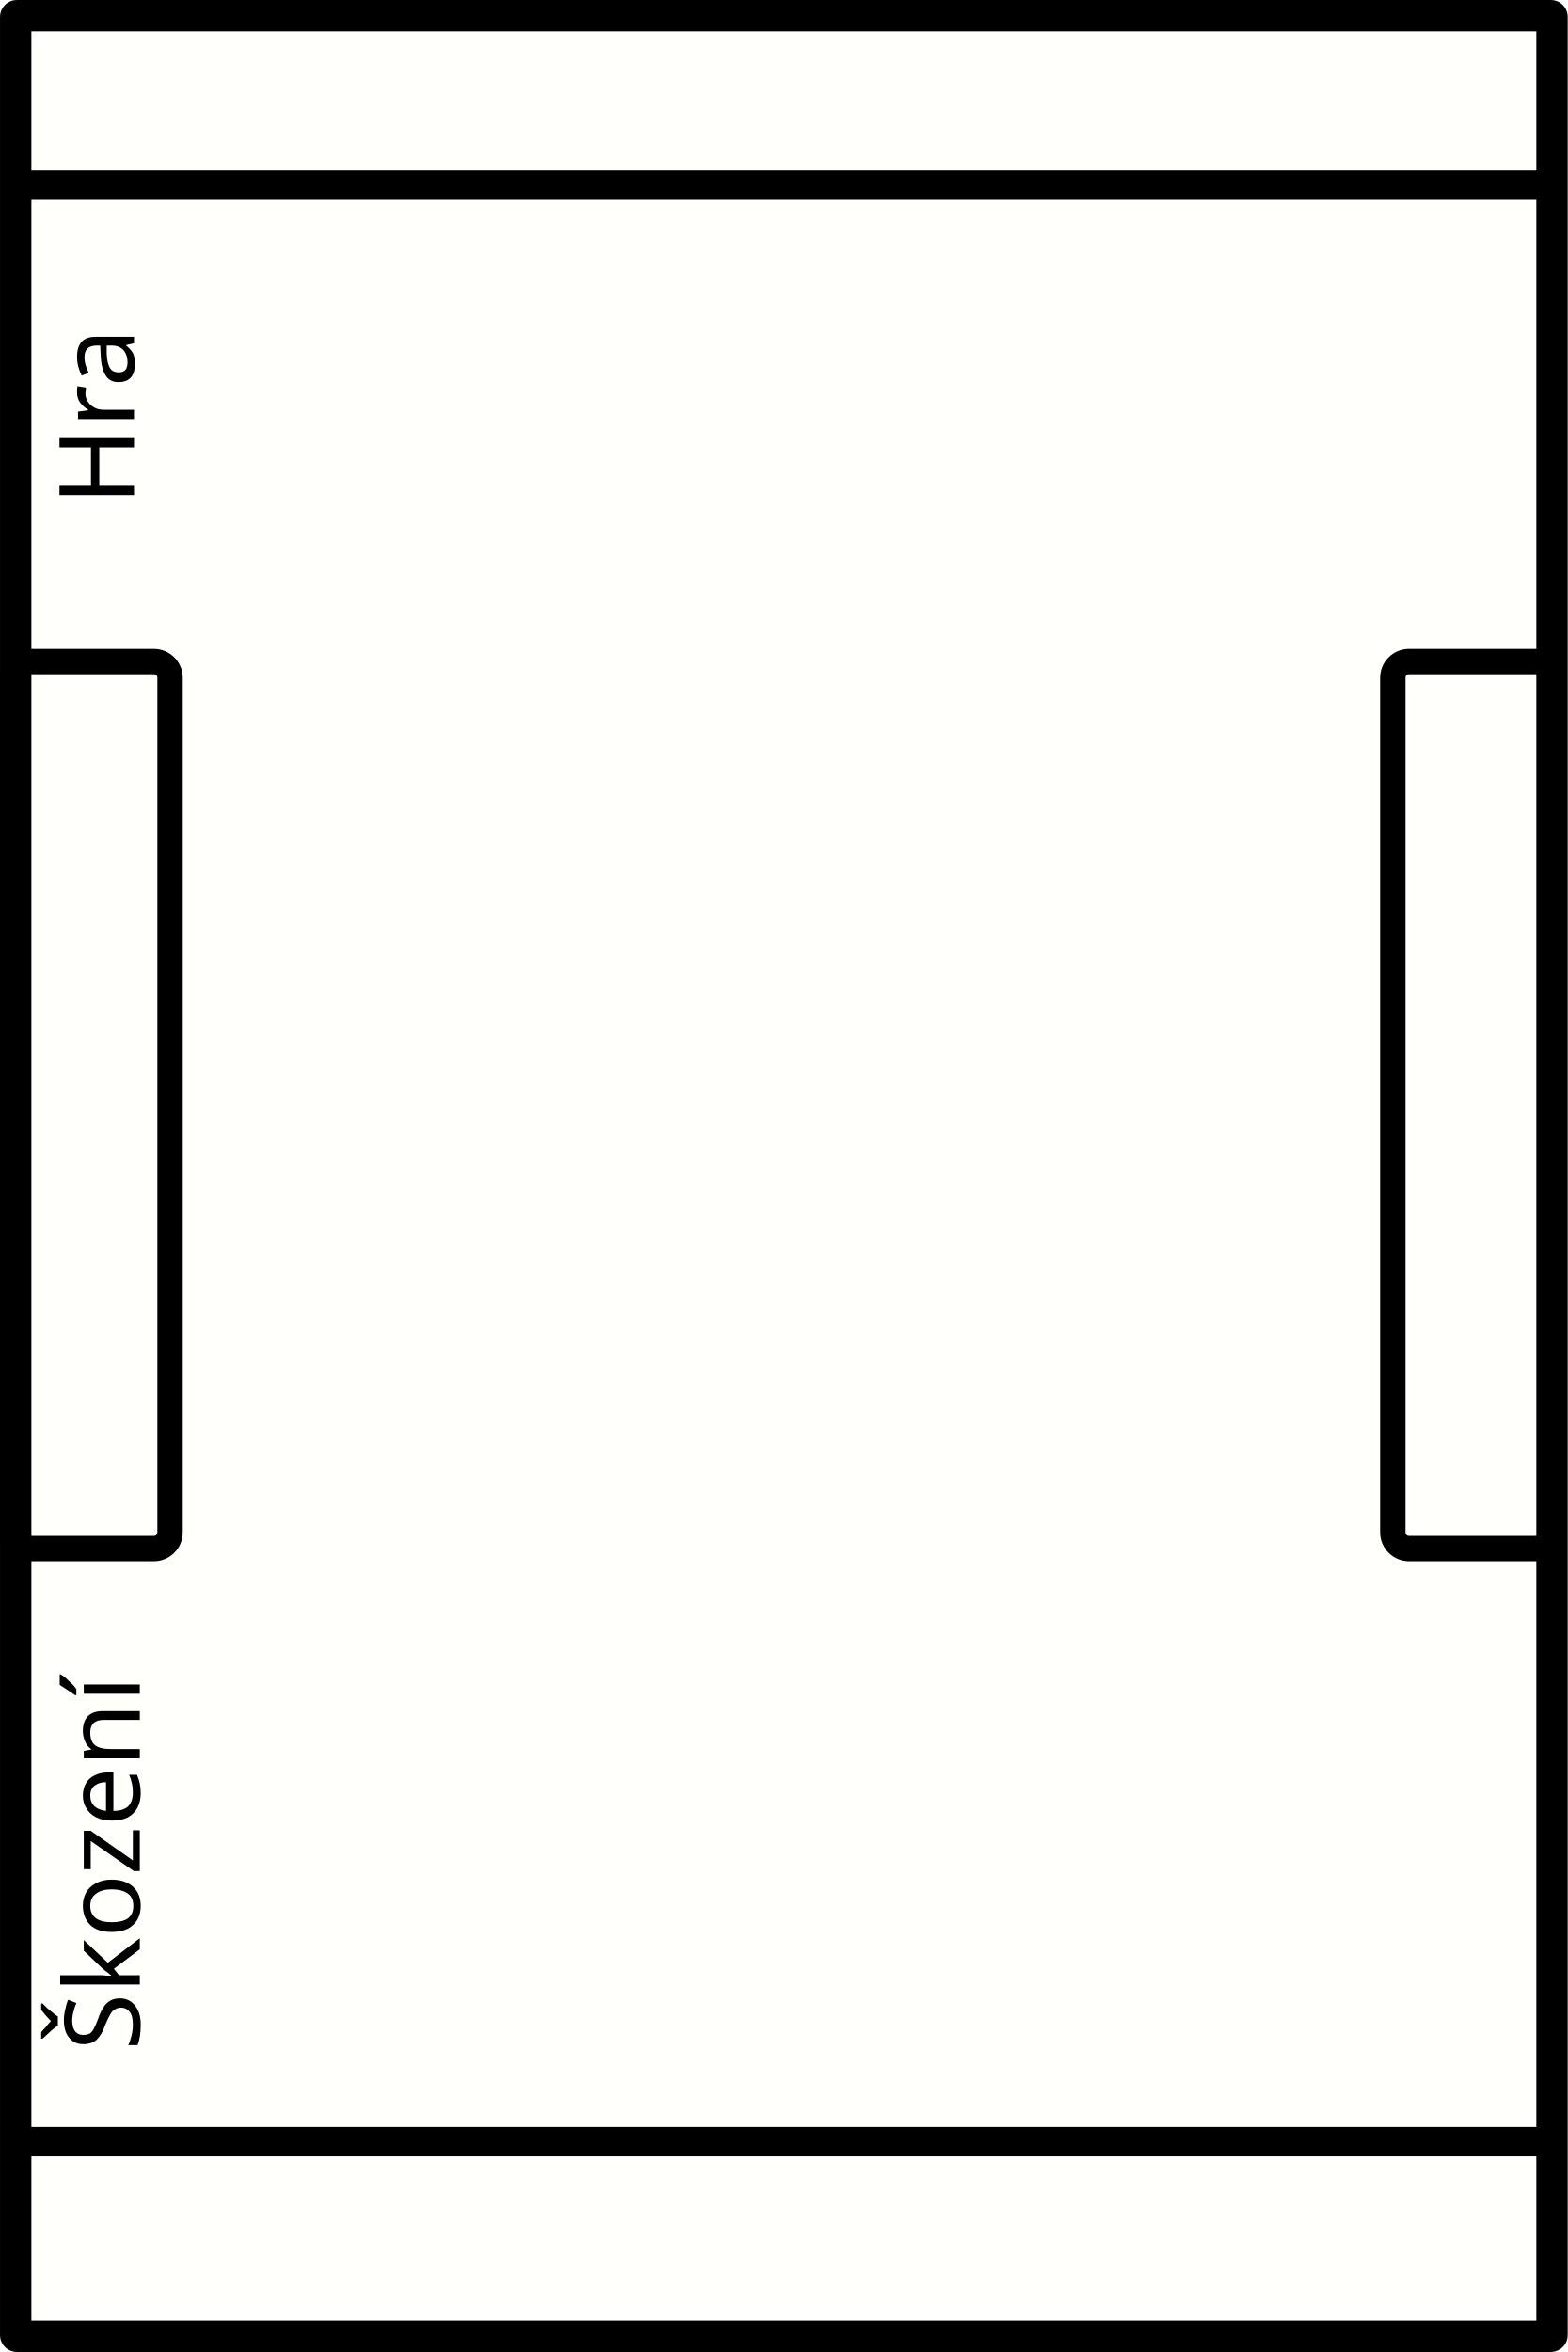
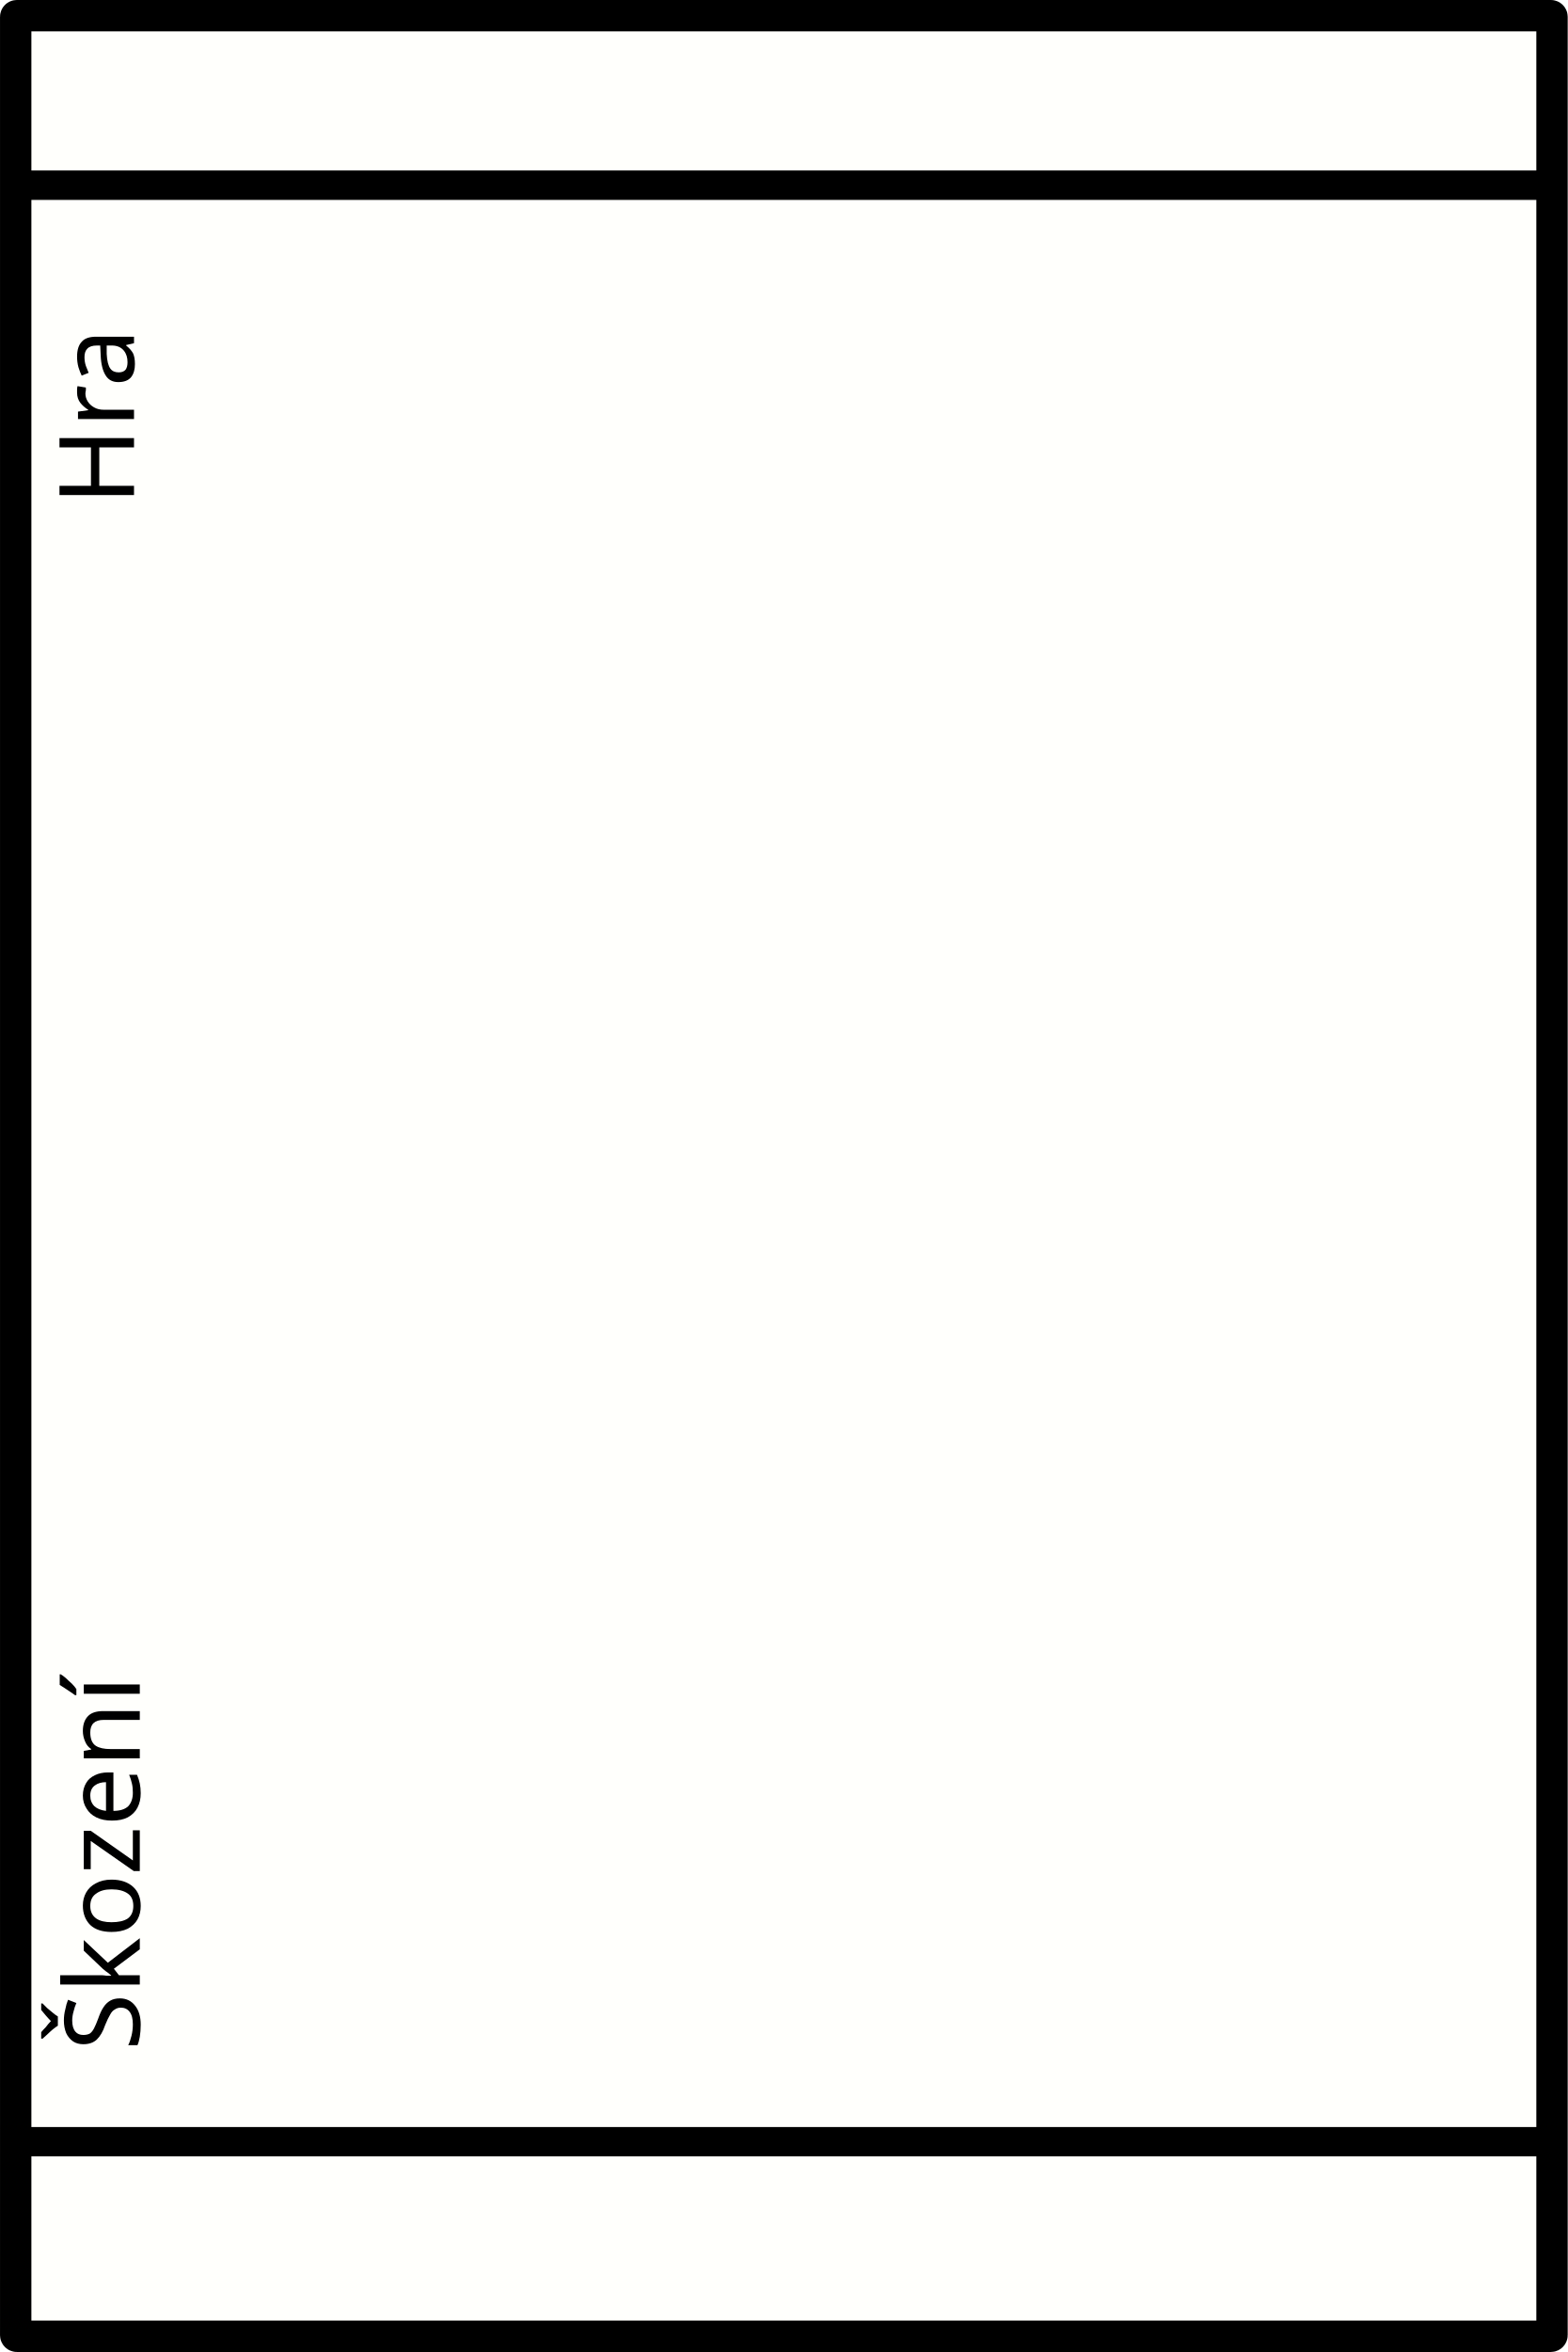
<svg xmlns="http://www.w3.org/2000/svg" xmlns:ns1="http://www.openswatchbook.org/uri/2009/osb" width="200" height="300" viewBox="0 0 52.917 79.375" version="1.1" id="svg18">
  <defs id="defs12">
    <linearGradient id="linearGradient816" ns1:paint="solid">
      <stop style="stop-color:#333333;stop-opacity:1;" offset="0" id="stop814" />
    </linearGradient>
  </defs>
  <g id="layer1" transform="translate(0,-217.625)">
    <rect style="opacity:1;fill:#fffffc;fill-opacity:1;fill-rule:nonzero;stroke:#000000;stroke-width:1.059;stroke-miterlimit:4;stroke-dasharray:none;stroke-opacity:1" id="rect20" width="51.858" height="78.316" x="0.53" y="218.154" ry="0.038" />
    <path style="fill:none;stroke:#000000;stroke-width:0.993;stroke-linecap:butt;stroke-linejoin:miter;stroke-miterlimit:4;stroke-dasharray:none;stroke-opacity:1" d="M 0.24,223.875 H 52.417" id="path829" />
    <text xml:space="preserve" style="font-style:normal;font-weight:normal;font-size:2.822px;line-height:1.25;font-family:sans-serif;letter-spacing:0px;word-spacing:0px;fill:#000000;fill-opacity:1;stroke:none;stroke-width:0.265;" x="14.577" y="255.51" id="text13">
      <tspan id="tspan11" x="14.577" y="264.874" style="stroke-width:0.265;font-size:2.822px;" />
    </text>
    <text xml:space="preserve" style="font-style:normal;font-weight:normal;font-size:2.822px;line-height:1.25;font-family:sans-serif;letter-spacing:0px;word-spacing:0px;fill:#000000;fill-opacity:1;stroke:none;stroke-width:0.265" x="-234.675" y="4.525" id="text17" transform="rotate(-90)">
      <tspan id="tspan15" x="-234.675" y="4.525" style="font-size:3.528px;stroke-width:0.265">Hra</tspan>
    </text>
    <text xml:space="preserve" style="font-style:normal;font-weight:normal;font-size:2.822px;line-height:1.25;font-family:sans-serif;letter-spacing:0px;word-spacing:0px;fill:#000000;fill-opacity:1;stroke:none;stroke-width:0.265" x="-286.832" y="4.719" id="text21" transform="rotate(-90)">
      <tspan id="tspan19" x="-286.832" y="4.719" style="font-size:3.528px;stroke-width:0.265">Škození</tspan>
    </text>
    <flowRoot xml:space="preserve" id="flowRoot23" style="fill:black;fill-opacity:1;stroke:none;font-family:sans-serif;font-style:normal;font-weight:normal;font-size:10.667px;line-height:1.25;letter-spacing:0px;word-spacing:0px">
      <flowRegion id="flowRegion25">
        <rect id="rect27" width="5.779" height="12.714" x="47.005" y="91.946" />
      </flowRegion>
      <flowPara id="flowPara29" />
    </flowRoot>
-     <rect style="opacity:1;fill:#333333;fill-opacity:0;fill-rule:nonzero;stroke:#000000;stroke-width:0.857;stroke-miterlimit:4;stroke-dasharray:none;stroke-opacity:1" id="rect1171" width="5.349" height="29.937" x="0.391" y="239.95" ry="0.547" />
    <path style="fill:none;stroke:#000000;stroke-width:0.99;stroke-linecap:butt;stroke-linejoin:miter;stroke-miterlimit:4;stroke-dasharray:none;stroke-opacity:1" d="M 0.241,289.903 H 52.123" id="path829-3" />
-     <rect style="opacity:1;fill:#333333;fill-opacity:0;fill-rule:nonzero;stroke:#000000;stroke-width:0.857;stroke-miterlimit:4;stroke-dasharray:none;stroke-opacity:1" id="rect1171-6" width="5.349" height="29.937" x="47.015" y="239.95" ry="0.547" />
  </g>
</svg>
